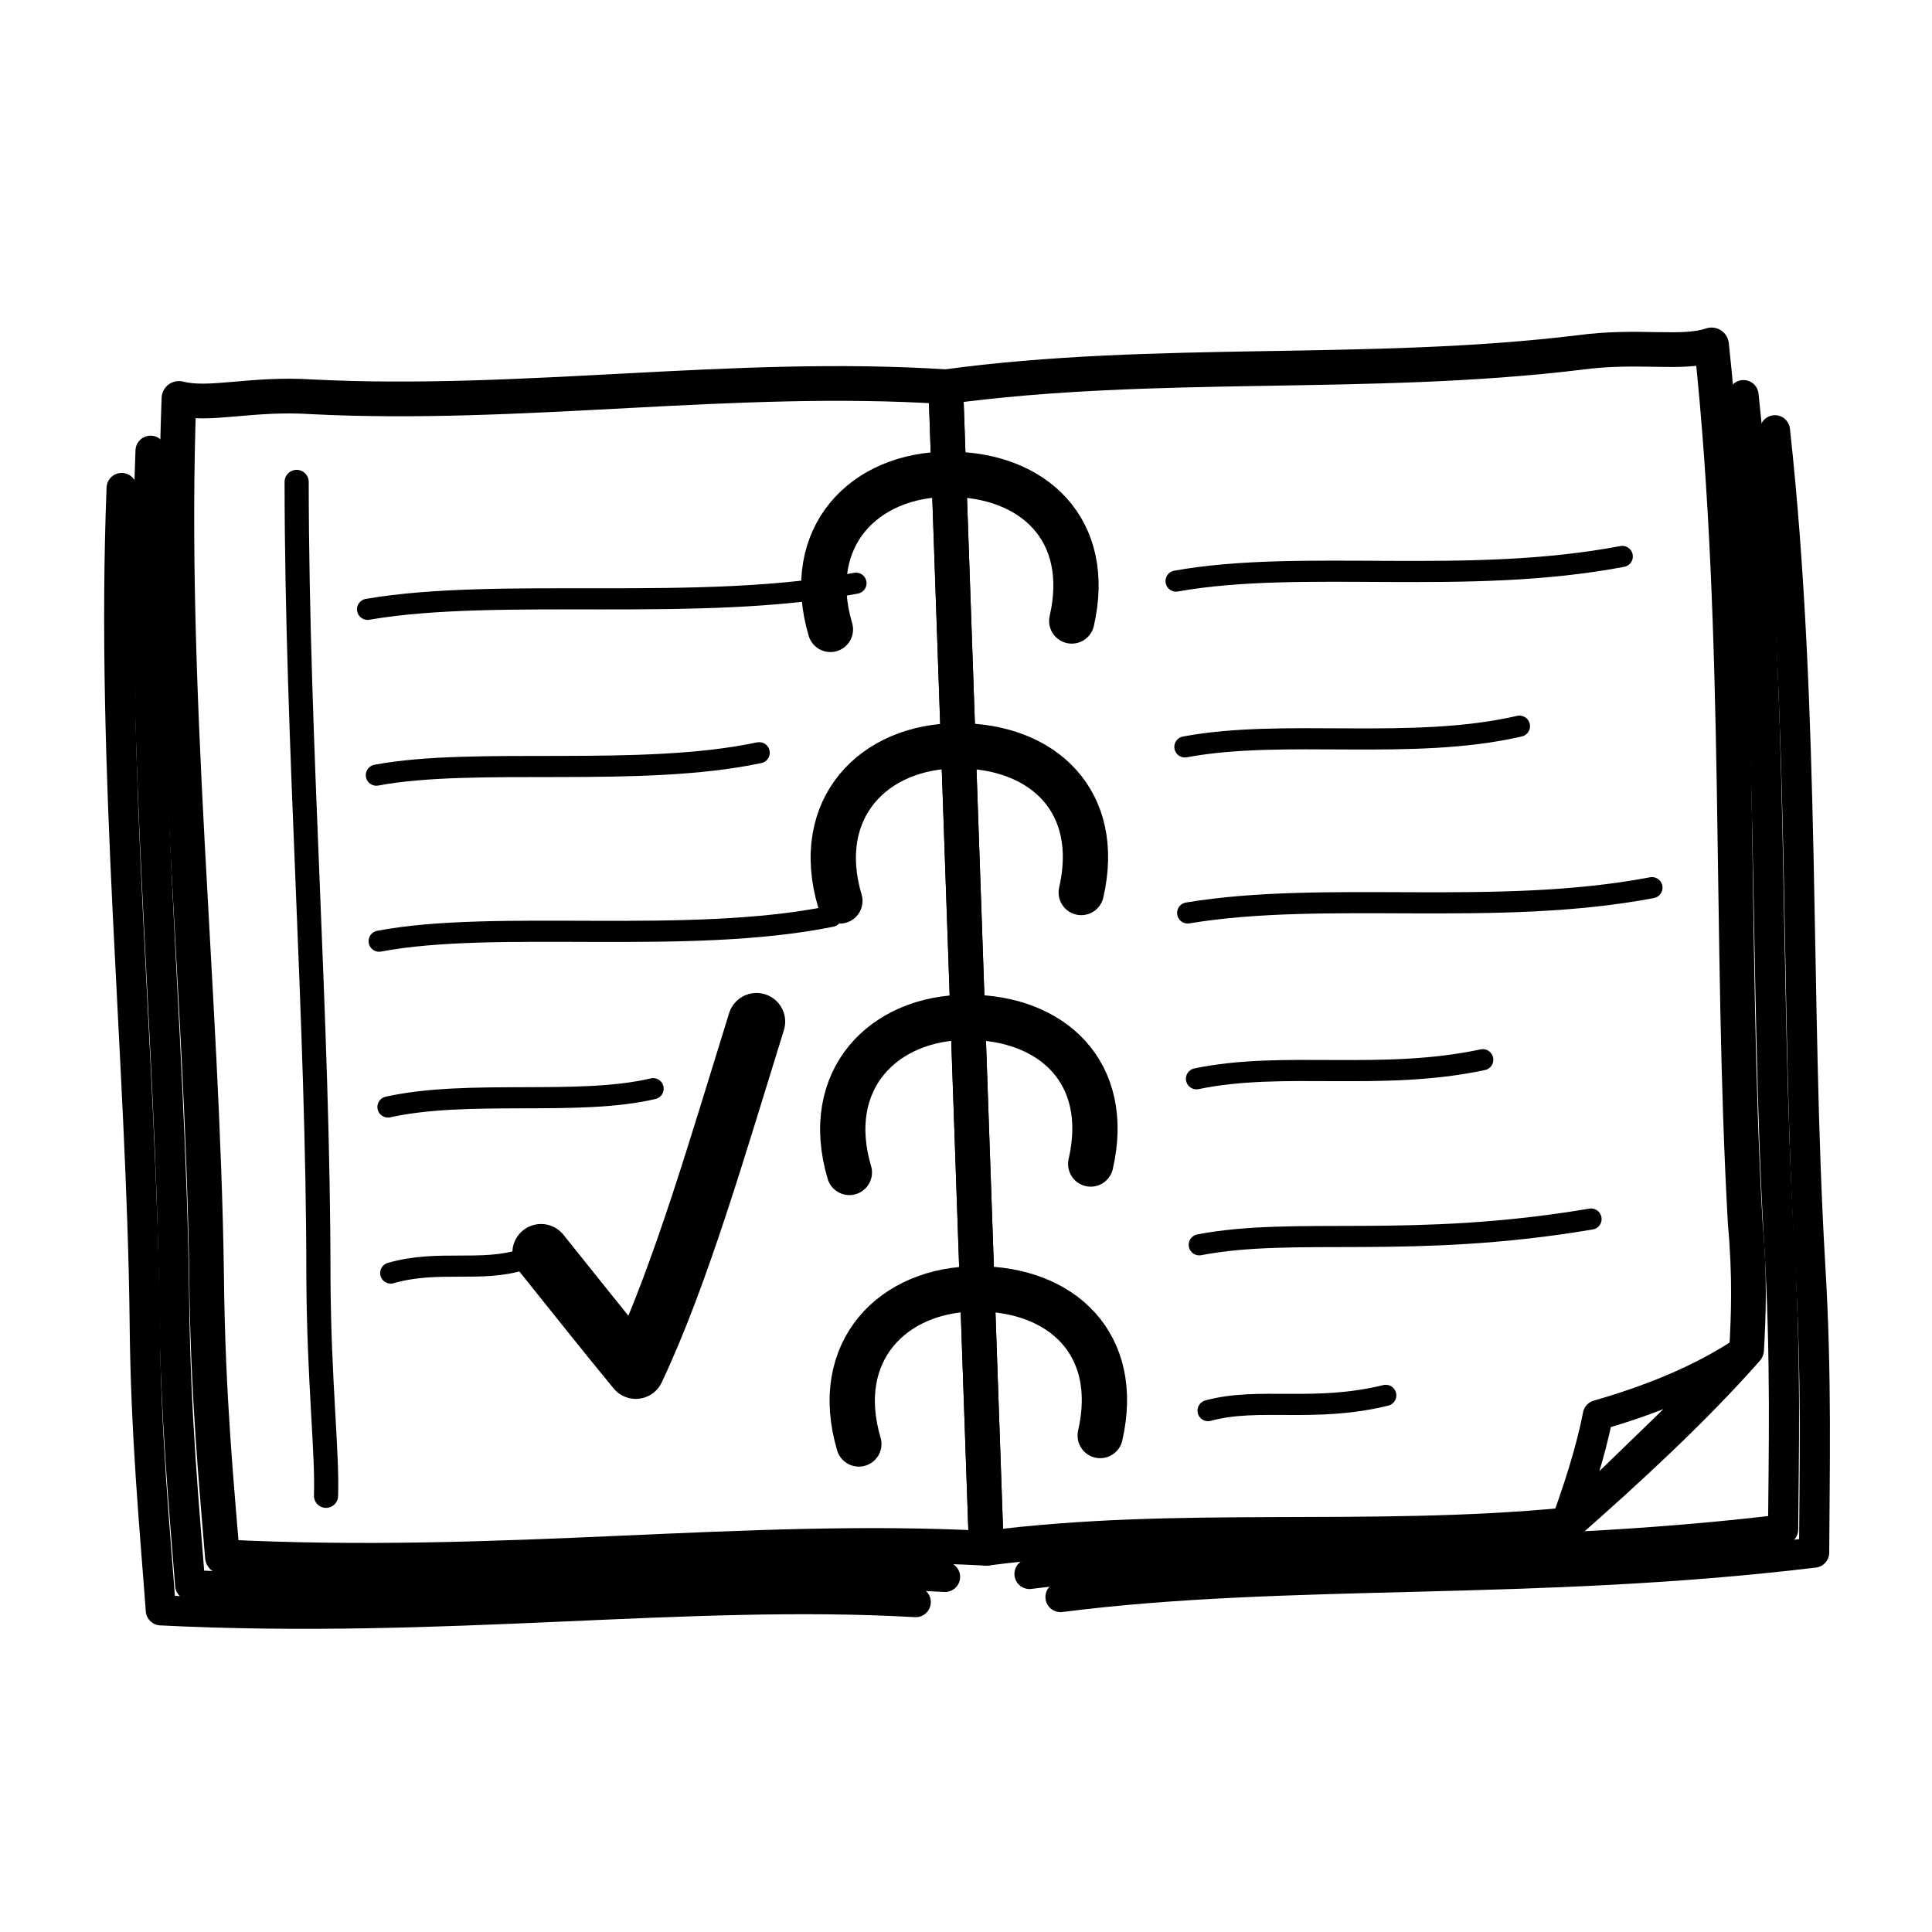
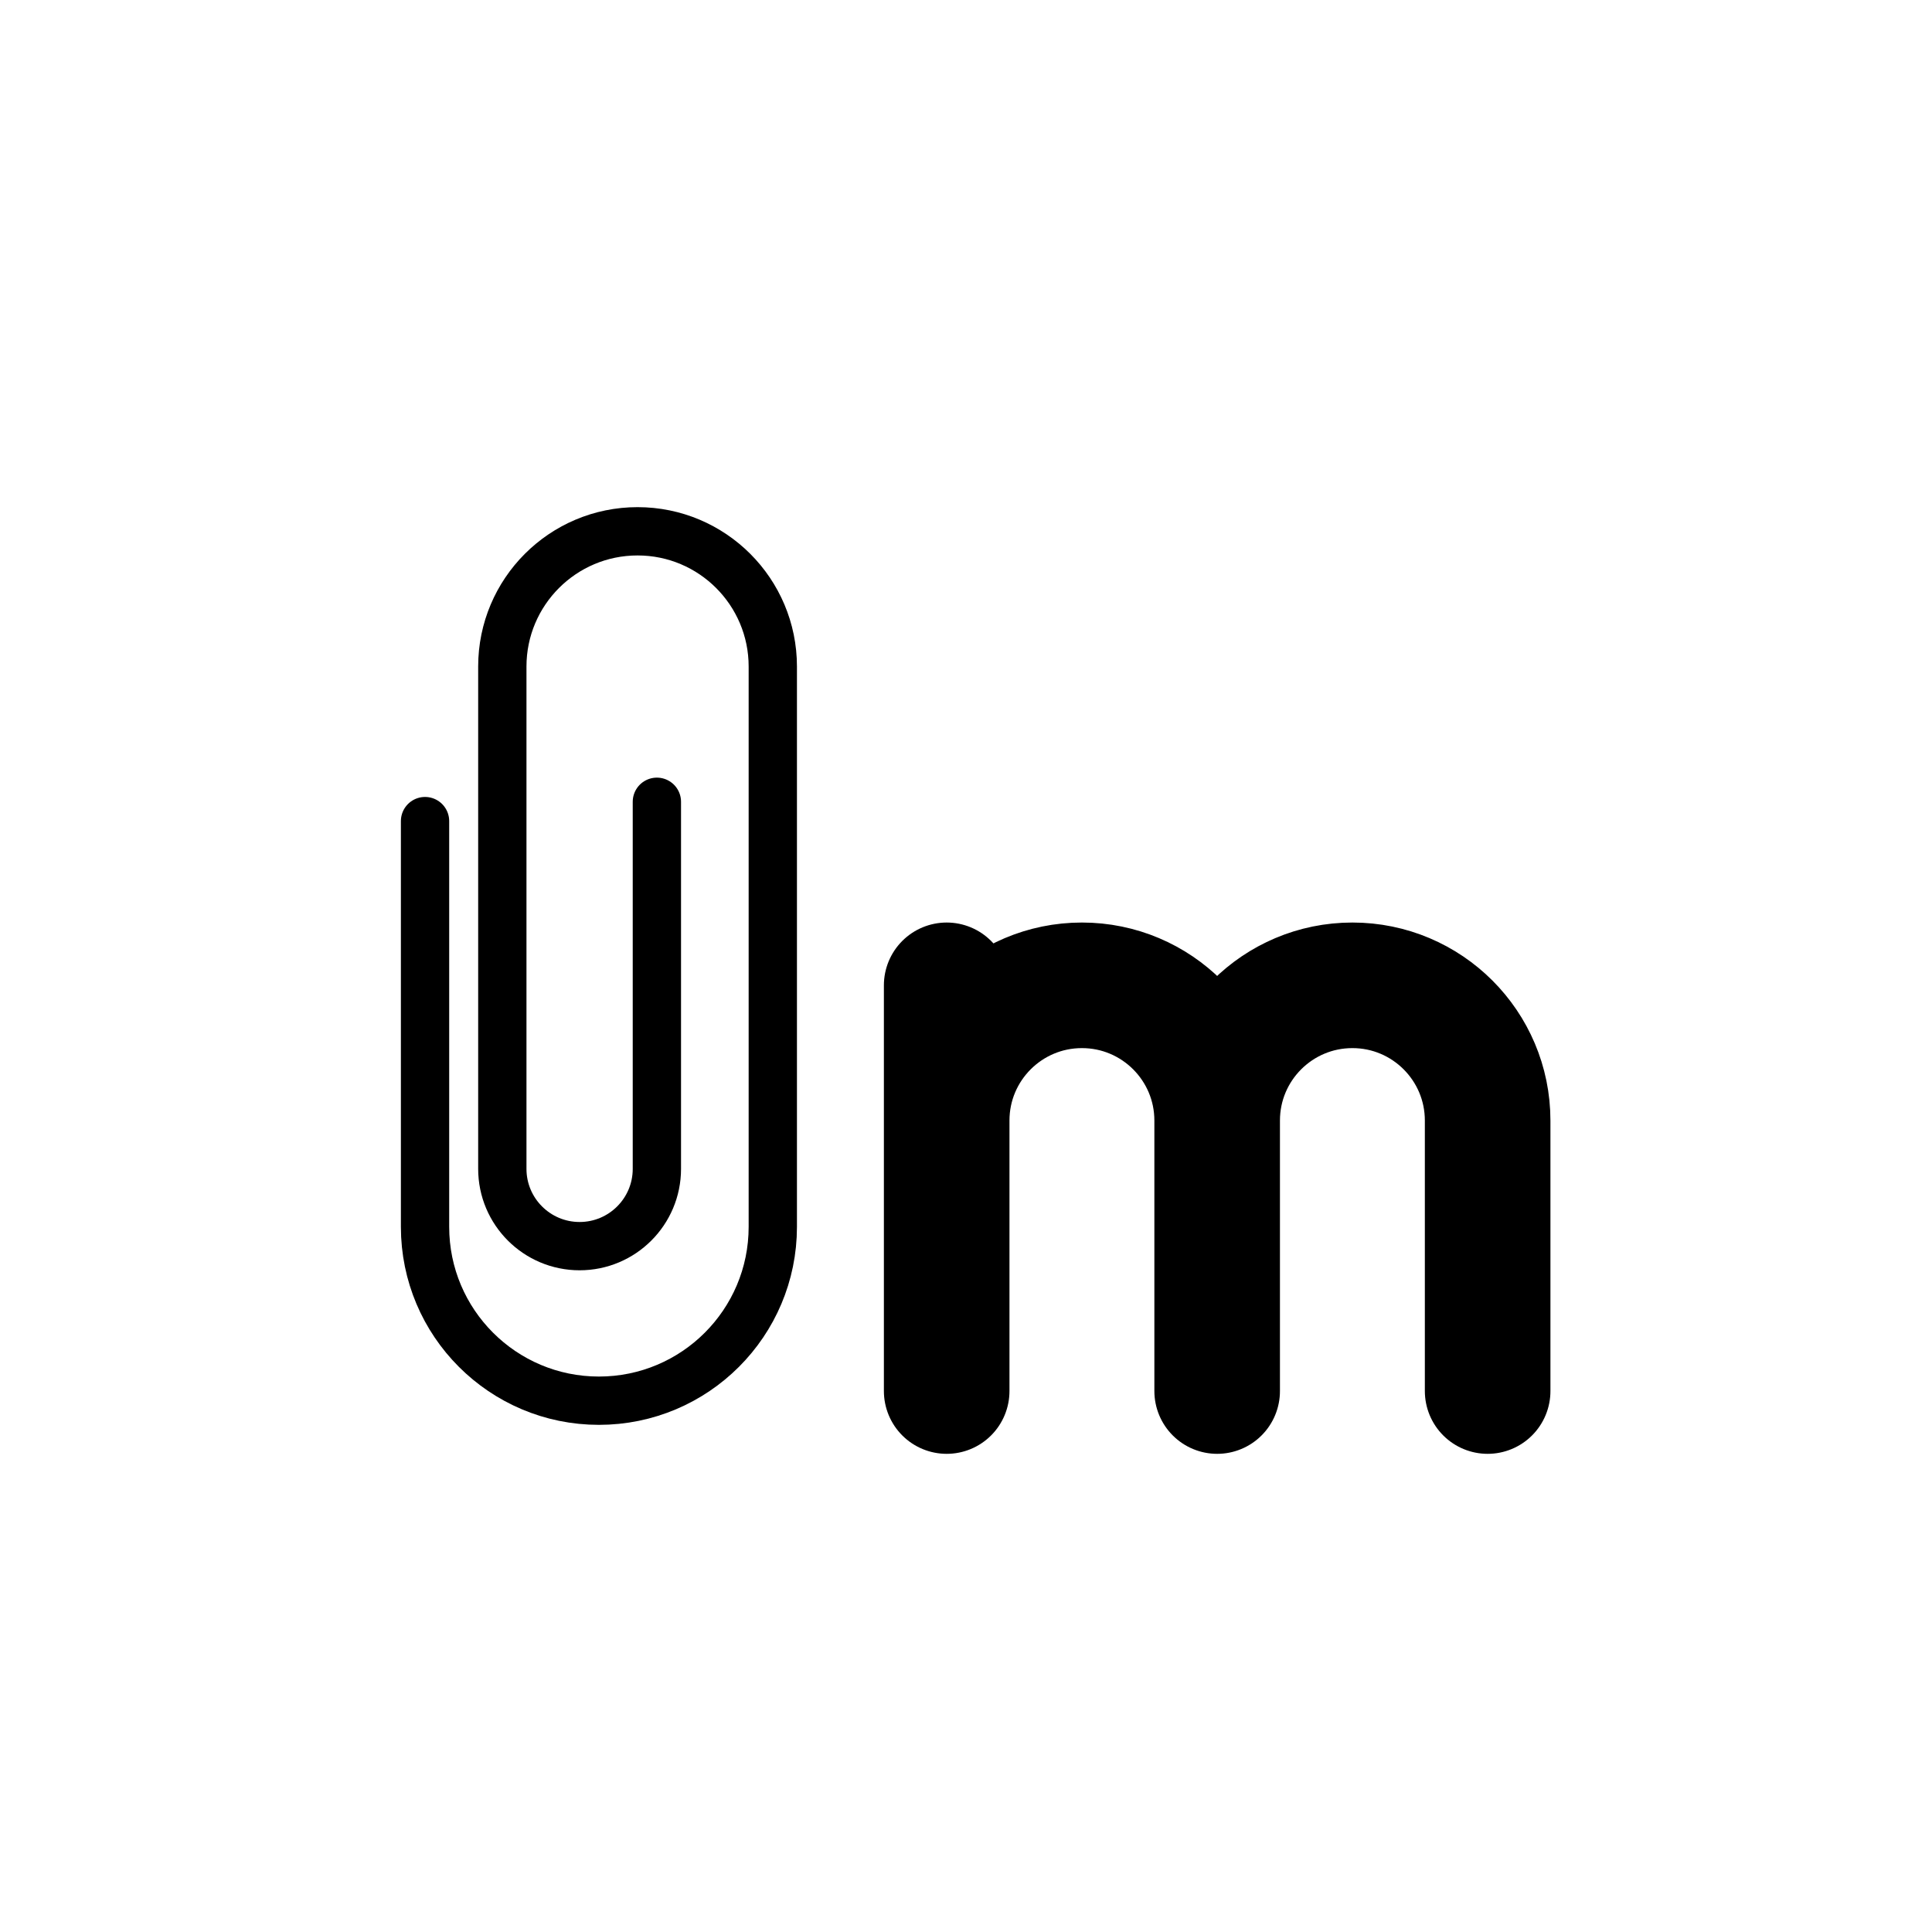
- <svg xmlns="http://www.w3.org/2000/svg" viewBox="0 0 64 64" width="64" height="64" role="img" aria-label="Lemely">
-   <g transform="rotate(-2 32 32)" stroke-linecap="round" stroke-linejoin="round">
-     <g transform="translate(64,0) scale(-1,1)">
-       <path d="M58.4 14 C59.1 23.6, 58.4 33.4, 58.6 42 C58.7 46, 58.5 49.2, 58.4 51.6 C49 52.4, 41 51.5, 33.4 52.2" fill="none" stroke="currentColor" stroke-width="1" />
-       <path d="M59.4 15.2 C60.1 24.6, 59.4 34.2, 59.6 42.8 C59.7 46.6, 59.5 49.8, 59.4 52.4 C50 53.2, 42 52.3, 34.4 53" fill="none" stroke="currentColor" stroke-width="1" />
-     </g>
-     <path d="M58.4 14 C59.1 23.6, 58.4 33.4, 58.6 42 C58.7 46, 58.5 49.2, 58.4 51.6 C49 52.4, 41 51.5, 33.4 52.2" fill="none" stroke="currentColor" stroke-width="1" />
-     <path d="M59.4 15.2 C60.1 24.6, 59.4 34.2, 59.6 42.8 C59.7 46.6, 59.5 49.8, 59.4 52.4 C50 53.2, 42 52.3, 34.4 53" fill="none" stroke="currentColor" stroke-width="1" />
-     <g transform="translate(64,0) scale(-1,1)">
-       <path d="M32 12.8 C39 12.1, 46 13, 53 12.4 C55 12.2, 56.4 12.6, 57.4 12.3 C58.1 22, 57.3 32, 57.5 41.4 C57.6 45.4, 57.4 48.5, 57.3 50.7 C48 51.5, 40 50.6, 32 51.3 Z" fill="none" stroke="currentColor" stroke-width="1.15" />
-       <path d="M53.6 15.2 C53.9 24, 53.5 33, 53.8 41.6 C53.9 45, 53.7 47.4, 53.8 48.8" fill="none" stroke="currentColor" stroke-width="0.8" />
-       <path d="M51.4 19.5 C47 18.9, 40.4 20, 35.2 19.2" fill="none" stroke="currentColor" stroke-width="0.7" />
-       <path d="M51.3 25 C48 24.5, 42.6 25.4, 38.6 24.7" fill="none" stroke="currentColor" stroke-width="0.7" />
-       <path d="M51.4 30.5 C47.5 29.9, 41.2 31, 36.4 30.2" fill="none" stroke="currentColor" stroke-width="0.7" />
-       <path d="M51.3 36 C48.6 35.5, 45 36.2, 42.5 35.7" fill="none" stroke="currentColor" stroke-width="0.7" />
-       <path d="M51.4 41.5 C49.8 41.1, 48.4 41.6, 47 41.2" fill="none" stroke="currentColor" stroke-width="0.7" />
-       <path d="M46.4 41 C45.5 42.2, 44.4 43.7, 43.4 45 C41.8 41.9, 40.4 37.6, 39 33.6" fill="none" stroke="currentColor" stroke-width="1.9" />
-     </g>
-     <path d="M32 12.8 C39 12.1, 46 13, 53 12.4 C55 12.2, 56.4 12.6, 57.4 12.3 C58.1 22, 57.3 32, 57.5 41.4 C57.6 43.2, 57.5 44.5, 57.4 45.6 C55.6 47.5, 53.4 49.4, 51.2 51.2 C44.6 51.6, 38.4 50.7, 32 51.3 Z" fill="none" stroke="currentColor" stroke-width="1.15" />
-     <path d="M57.4 45.6 C55.8 46.6, 54 47.2, 52.4 47.6 C52.1 48.9, 51.6 50.2, 51.2 51.2 Z" fill="none" stroke="currentColor" stroke-width="1" />
-     <path d="M39.4 19.5 C43.6 18.9, 49 20, 54.2 19.2" fill="none" stroke="currentColor" stroke-width="0.7" />
-     <path d="M39.5 25 C42.8 24.5, 47 25.4, 50.6 24.7" fill="none" stroke="currentColor" stroke-width="0.7" />
-     <path d="M39.4 30.5 C44 29.9, 49.6 31, 54.8 30.2" fill="none" stroke="currentColor" stroke-width="0.7" />
-     <path d="M39.5 36 C42.4 35.5, 45.6 36.3, 49 35.7" fill="none" stroke="currentColor" stroke-width="0.7" />
-     <path d="M39.4 41.5 C42.6 41, 46.4 41.9, 52.4 41.1" fill="none" stroke="currentColor" stroke-width="0.7" />
-     <path d="M39.5 47 C41.2 46.6, 43 47.2, 45.4 46.7" fill="none" stroke="currentColor" stroke-width="0.7" />
-     <path d="M27.9 20.7 C27.1 17.6, 29.2 15.6, 32 15.7 C34.8 15.8, 36.7 17.7, 35.9 20.7" fill="none" stroke="currentColor" stroke-width="1.5" />
-     <path d="M27.9 29.7 C27.1 26.6, 29.2 24.6, 32 24.7 C34.8 24.8, 36.7 26.7, 35.9 29.7" fill="none" stroke="currentColor" stroke-width="1.5" />
-     <path d="M27.9 38.7 C27.1 35.6, 29.2 33.6, 32 33.7 C34.8 33.8, 36.7 35.7, 35.9 38.7" fill="none" stroke="currentColor" stroke-width="1.5" />
-     <path d="M27.9 47.7 C27.1 44.6, 29.2 42.6, 32 42.7 C34.8 42.8, 36.7 44.7, 35.9 47.7" fill="none" stroke="currentColor" stroke-width="1.5" />
-   </g>
+ <svg xmlns="http://www.w3.org/2000/svg" viewBox="0 0 100 100" width="100" height="100" role="img" aria-label="Lemely">
+   <path d="M58 34 V72 A8 8 0 0 1 42 72 V20 A14 14 0 0 1 70 20 V78 A18 18 0 0 1 34 78 V36" transform="translate(22 27.5) scale(0.5) translate(-34 -6)" fill="none" stroke="currentColor" stroke-width="5" stroke-linecap="round" stroke-linejoin="round" />
+   <path d="M49 72 V51 M49 58 A7 7 0 0 1 63 58 V72 M63 58 A7 7 0 0 1 77 58 V72" fill="none" stroke="currentColor" stroke-width="6.5" stroke-linecap="round" stroke-linejoin="round" />
</svg>
